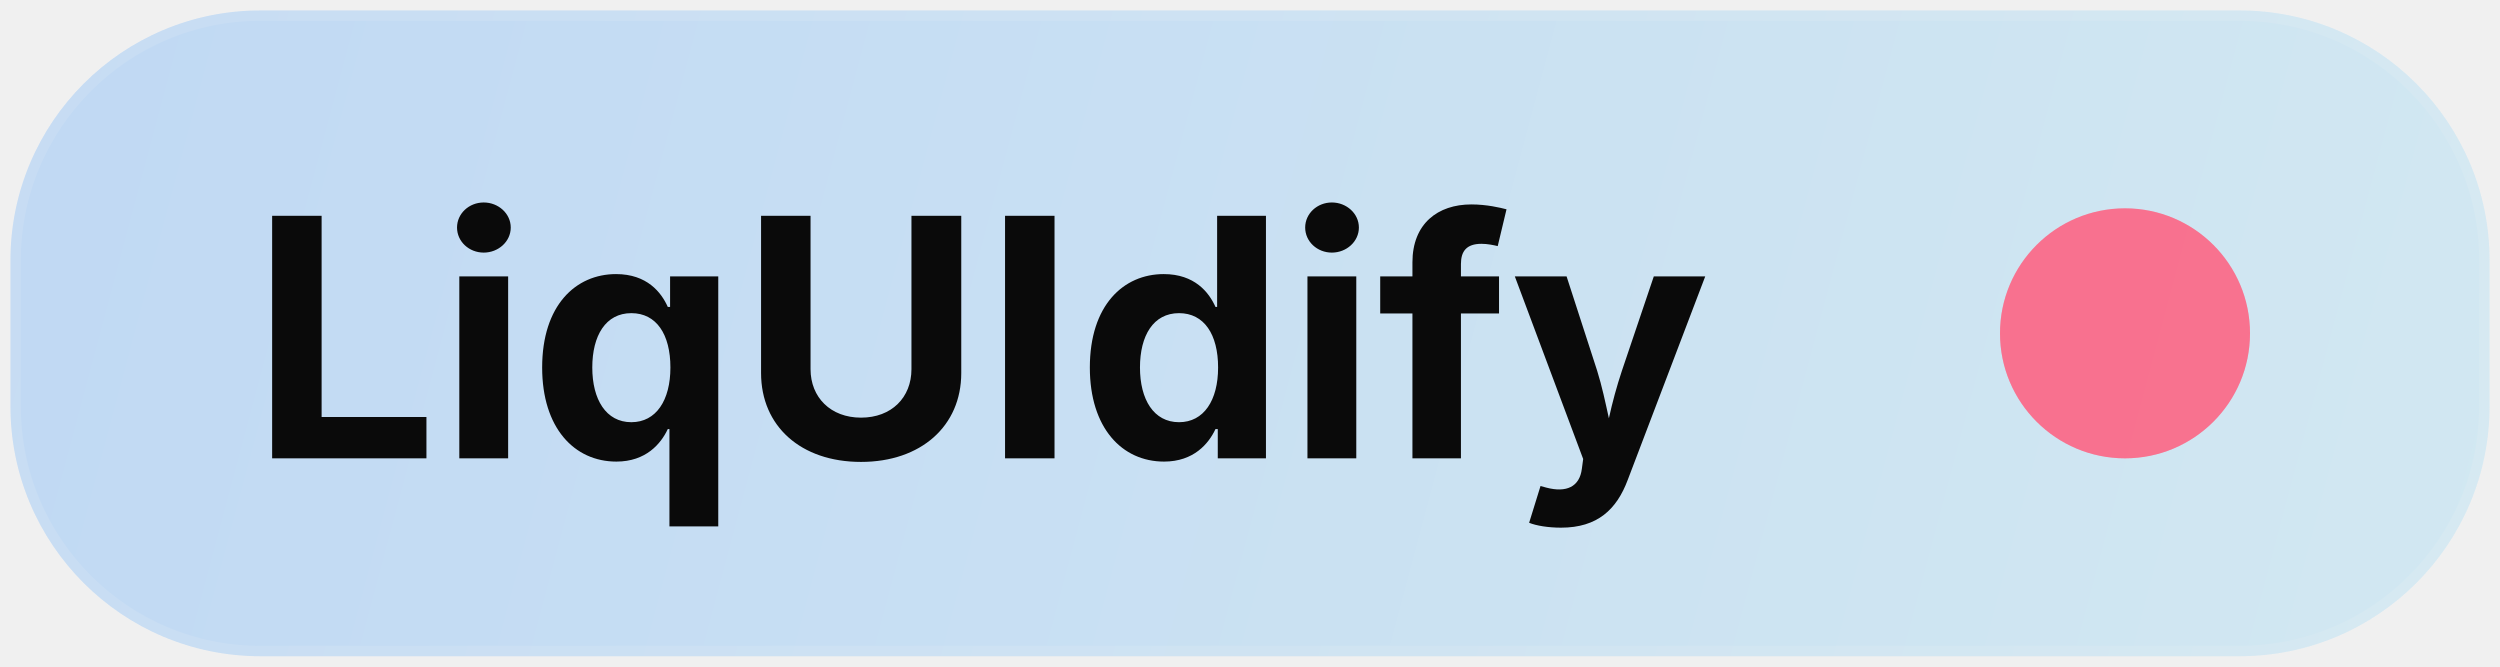
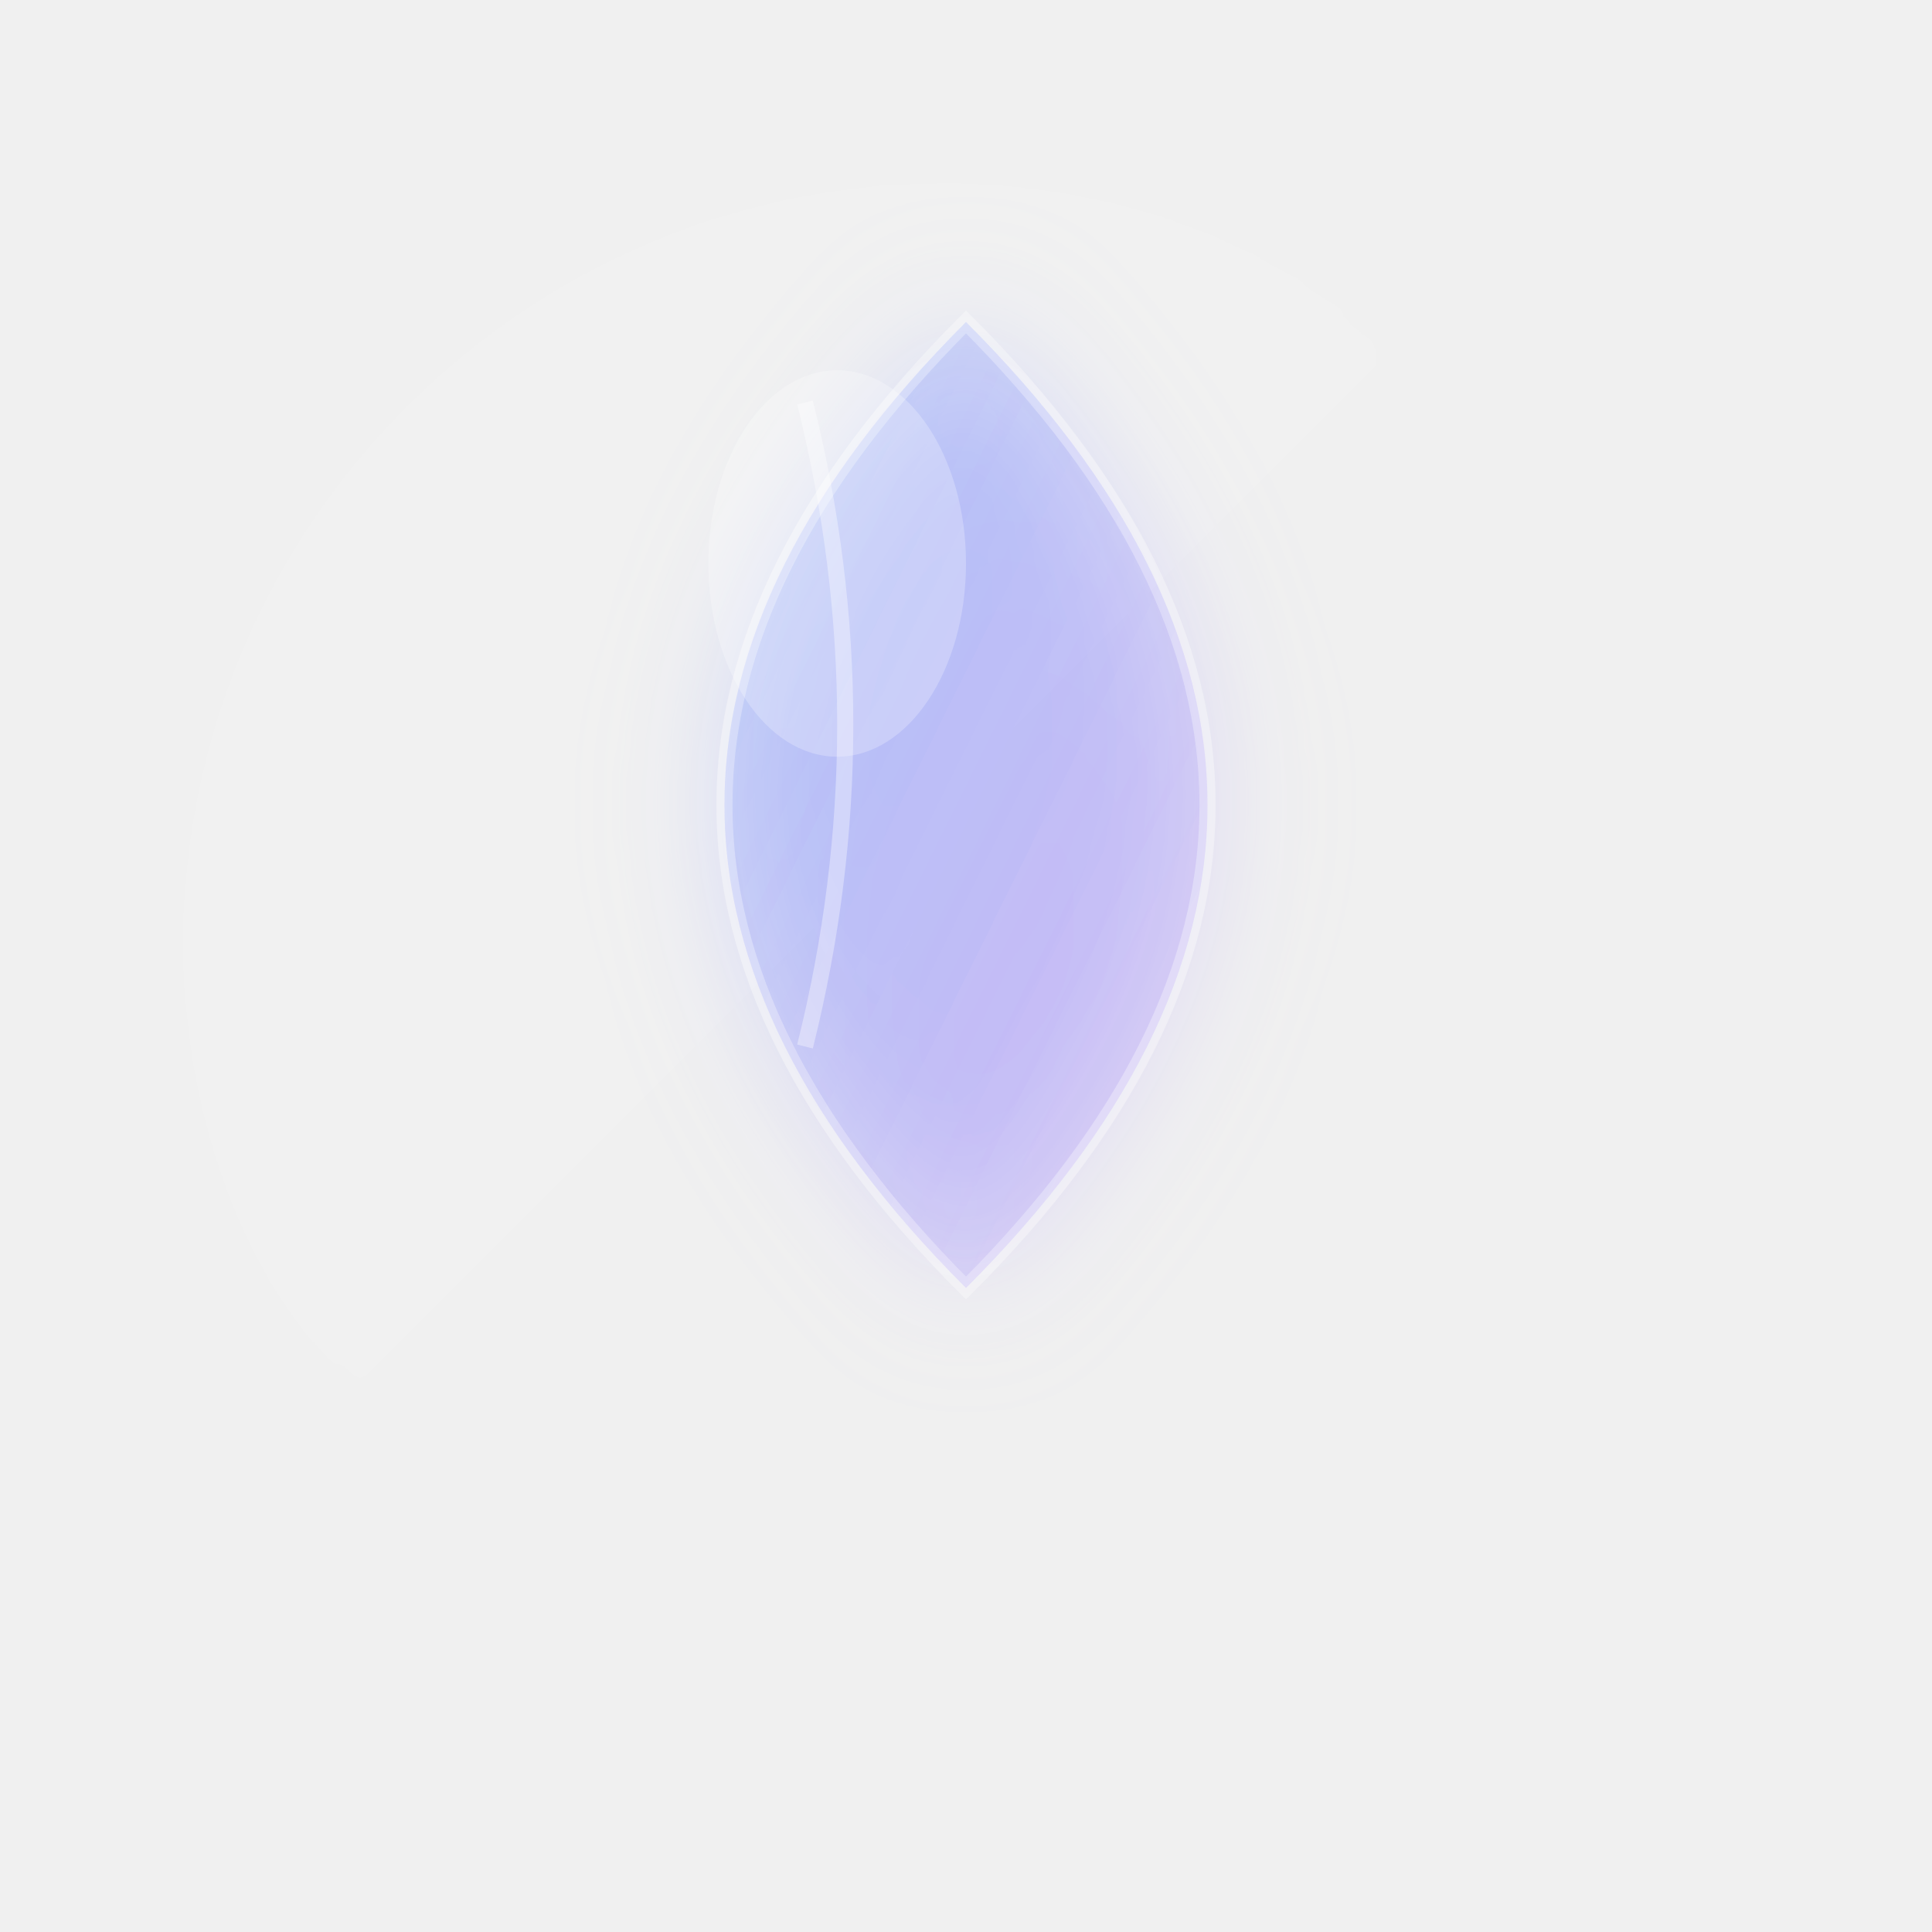
- <svg xmlns="http://www.w3.org/2000/svg" width="120" height="32" viewBox="0 0 120 32" fill="none">
+ <svg xmlns="http://www.w3.org/2000/svg" width="120" height="120" viewBox="0 0 120 120" fill="none">
  <defs>
-     <linearGradient id="g" x1="0" y1="0" x2="120" y2="32" gradientUnits="userSpaceOnUse">
-       <stop stop-color="#007AFF" />
-       <stop offset="1" stop-color="#5AC8FA" />
+     <linearGradient id="glassGradient" x1="0%" y1="0%" x2="100%" y2="100%">
+       <stop offset="0%" style="stop-color:rgba(255,255,255,0.2);stop-opacity:1" />
+       <stop offset="50%" style="stop-color:rgba(255,255,255,0.1);stop-opacity:1" />
+       <stop offset="100%" style="stop-color:rgba(255,255,255,0.05);stop-opacity:1" />
    </linearGradient>
+     <linearGradient id="dropletGradient" x1="0%" y1="0%" x2="100%" y2="100%">
+       <stop offset="0%" style="stop-color:rgba(100,150,255,0.3);stop-opacity:1" />
+       <stop offset="100%" style="stop-color:rgba(150,100,255,0.2);stop-opacity:1" />
+     </linearGradient>
+     <filter id="blur" x="-50%" y="-50%" width="200%" height="200%">
+       <feGaussianBlur in="SourceGraphic" stdDeviation="2" />
+     </filter>
+     <filter id="glow" x="-50%" y="-50%" width="200%" height="200%">
+       <feGaussianBlur stdDeviation="4" result="coloredBlur" />
+       <feMerge>
+         <feMergeNode in="coloredBlur" />
+         <feMergeNode in="SourceGraphic" />
+       </feMerge>
+     </filter>
  </defs>
-   <rect x="0.5" y="0.5" width="119" height="31" rx="12" fill="url(#g)" opacity="0.2" stroke="#FFFFFF22" />
-   <text x="12" y="22" font-family="-apple-system, SF Pro Display, system-ui, sans-serif" font-size="16" font-weight="700" fill="#0A0A0A">LiqUIdify</text>
-   <circle cx="102" cy="16" r="6" fill="#fb4268" opacity="0.9" />
-   <circle cx="102" cy="16" r="6" fill="white" opacity="0.18" />
+   <circle cx="60" cy="60" r="50" fill="url(#glassGradient)" filter="url(#blur)" opacity="0.3" />
+   <path d="M60 20 C40 40, 40 60, 60 80 C80 60, 80 40, 60 20 Z" fill="url(#dropletGradient)" stroke="rgba(255,255,255,0.3)" stroke-width="1" filter="url(#glow)" />
+   <ellipse cx="52" cy="35" rx="8" ry="12" fill="rgba(255,255,255,0.4)" opacity="0.6" />
+   <path d="M50 25 Q55 45, 50 65" stroke="rgba(255,255,255,0.5)" stroke-width="1" fill="none" opacity="0.7" />
</svg>
